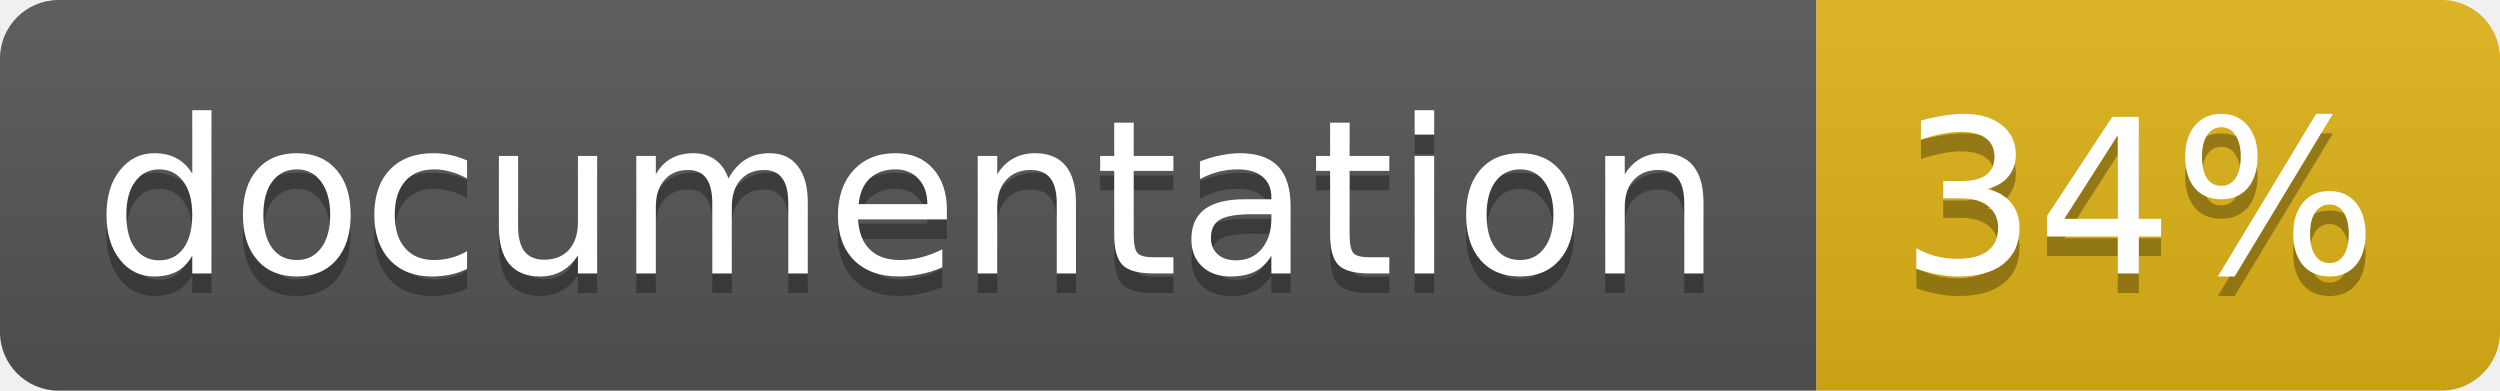
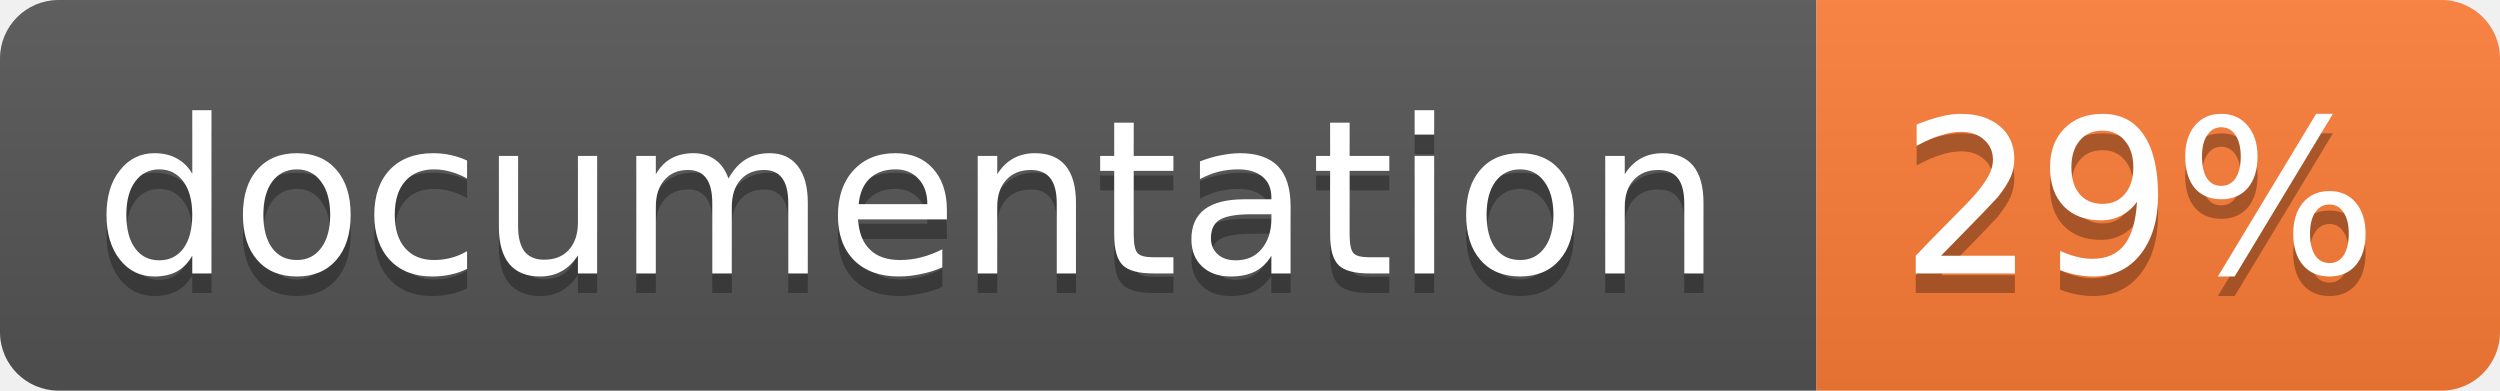
<svg xmlns="http://www.w3.org/2000/svg" width="128" height="20">
  <linearGradient id="b" x2="0" y2="100%">
    <stop offset="0" stop-color="#bbb" stop-opacity=".1" />
    <stop offset="1" stop-opacity=".1" />
  </linearGradient>
  <clipPath id="a">
    <rect width="128" height="20" rx="3" fill="#fff" />
  </clipPath>
  <g clip-path="url(#a)">
    <path fill="#555" d="M0 0h93v20H0z" />
-     <path fill="#dfb317" d="M93 0h35v20H93z" />
+     <path fill="#fe7d37" d="M93 0h35v20H93z" />
    <path fill="url(#b)" d="M0 0h128v20H0z" />
  </g>
  <g fill="#fff" text-anchor="middle" font-family="DejaVu Sans,Verdana,Geneva,sans-serif" font-size="11">
    <text x="46.5" y="15" fill="#010101" fill-opacity=".3">documentation</text>
    <text x="46.5" y="14">documentation</text>
-     <text x="109.5" y="15" fill="#010101" fill-opacity=".3">34%</text>
-     <text x="109.5" y="14">34%</text>
+     <text x="109.5" y="15" fill="#010101" fill-opacity=".3">29%</text>
+     <text x="109.5" y="14">29%</text>
  </g>
</svg>
